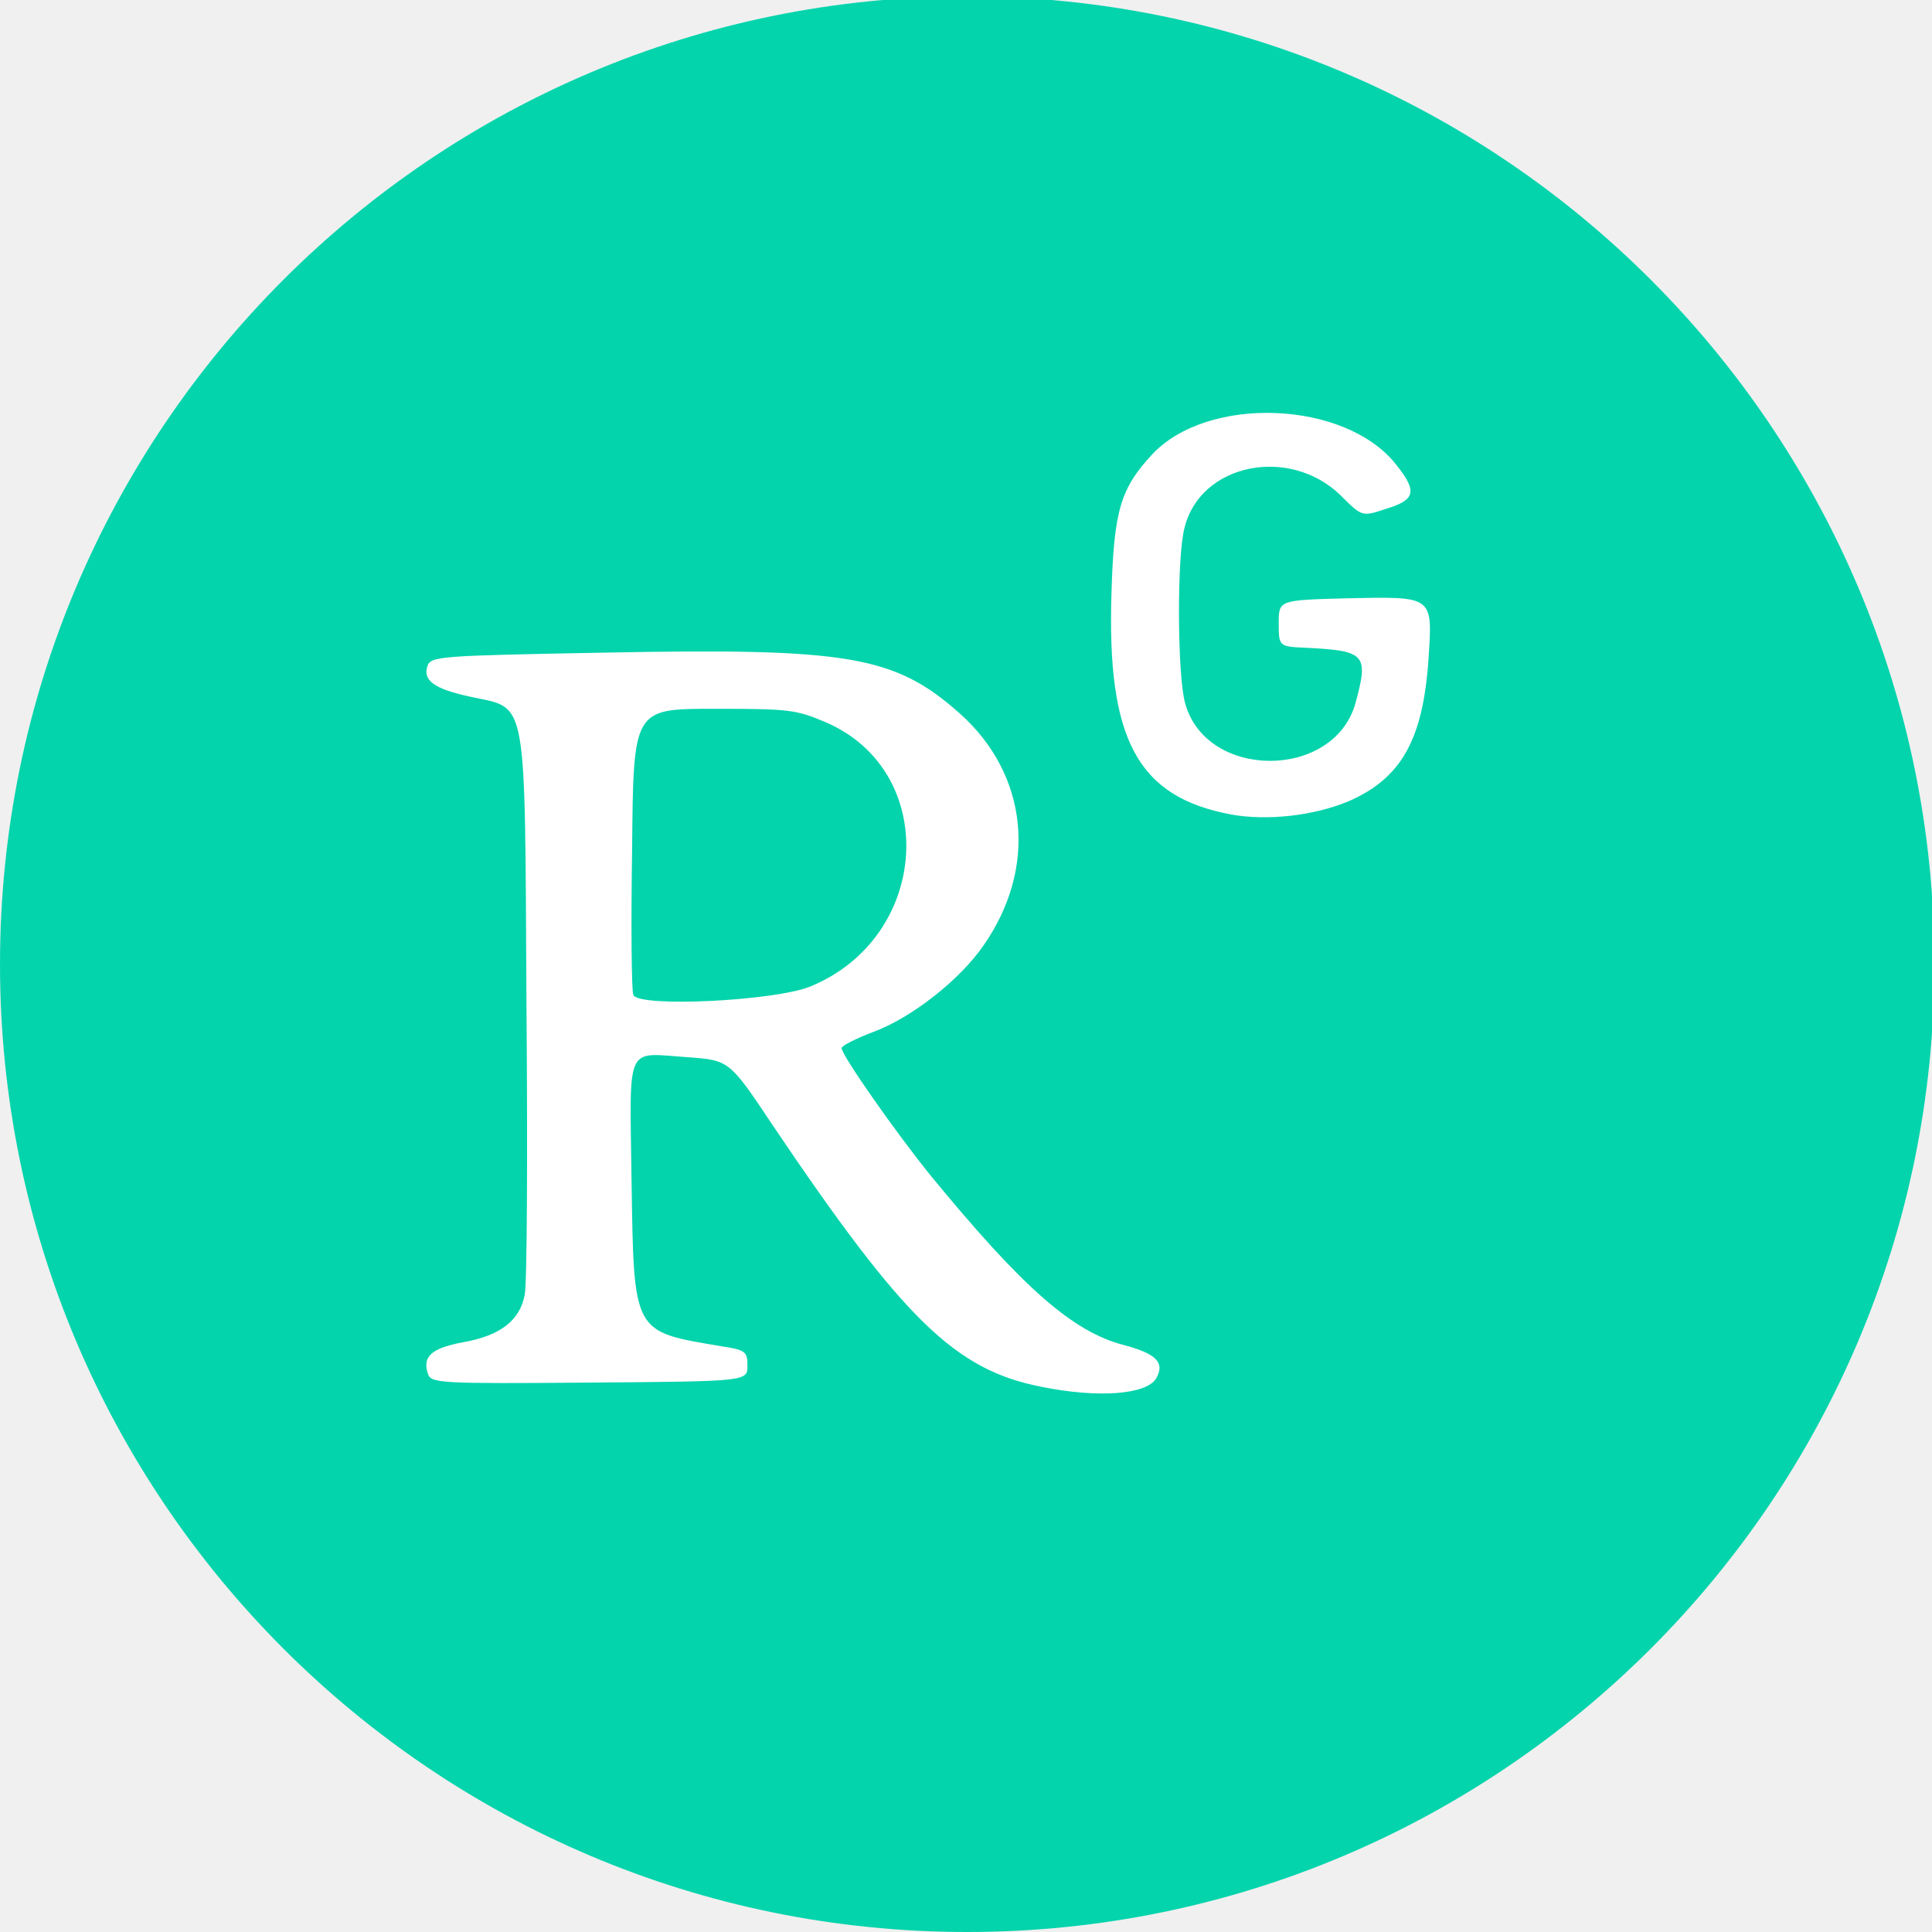
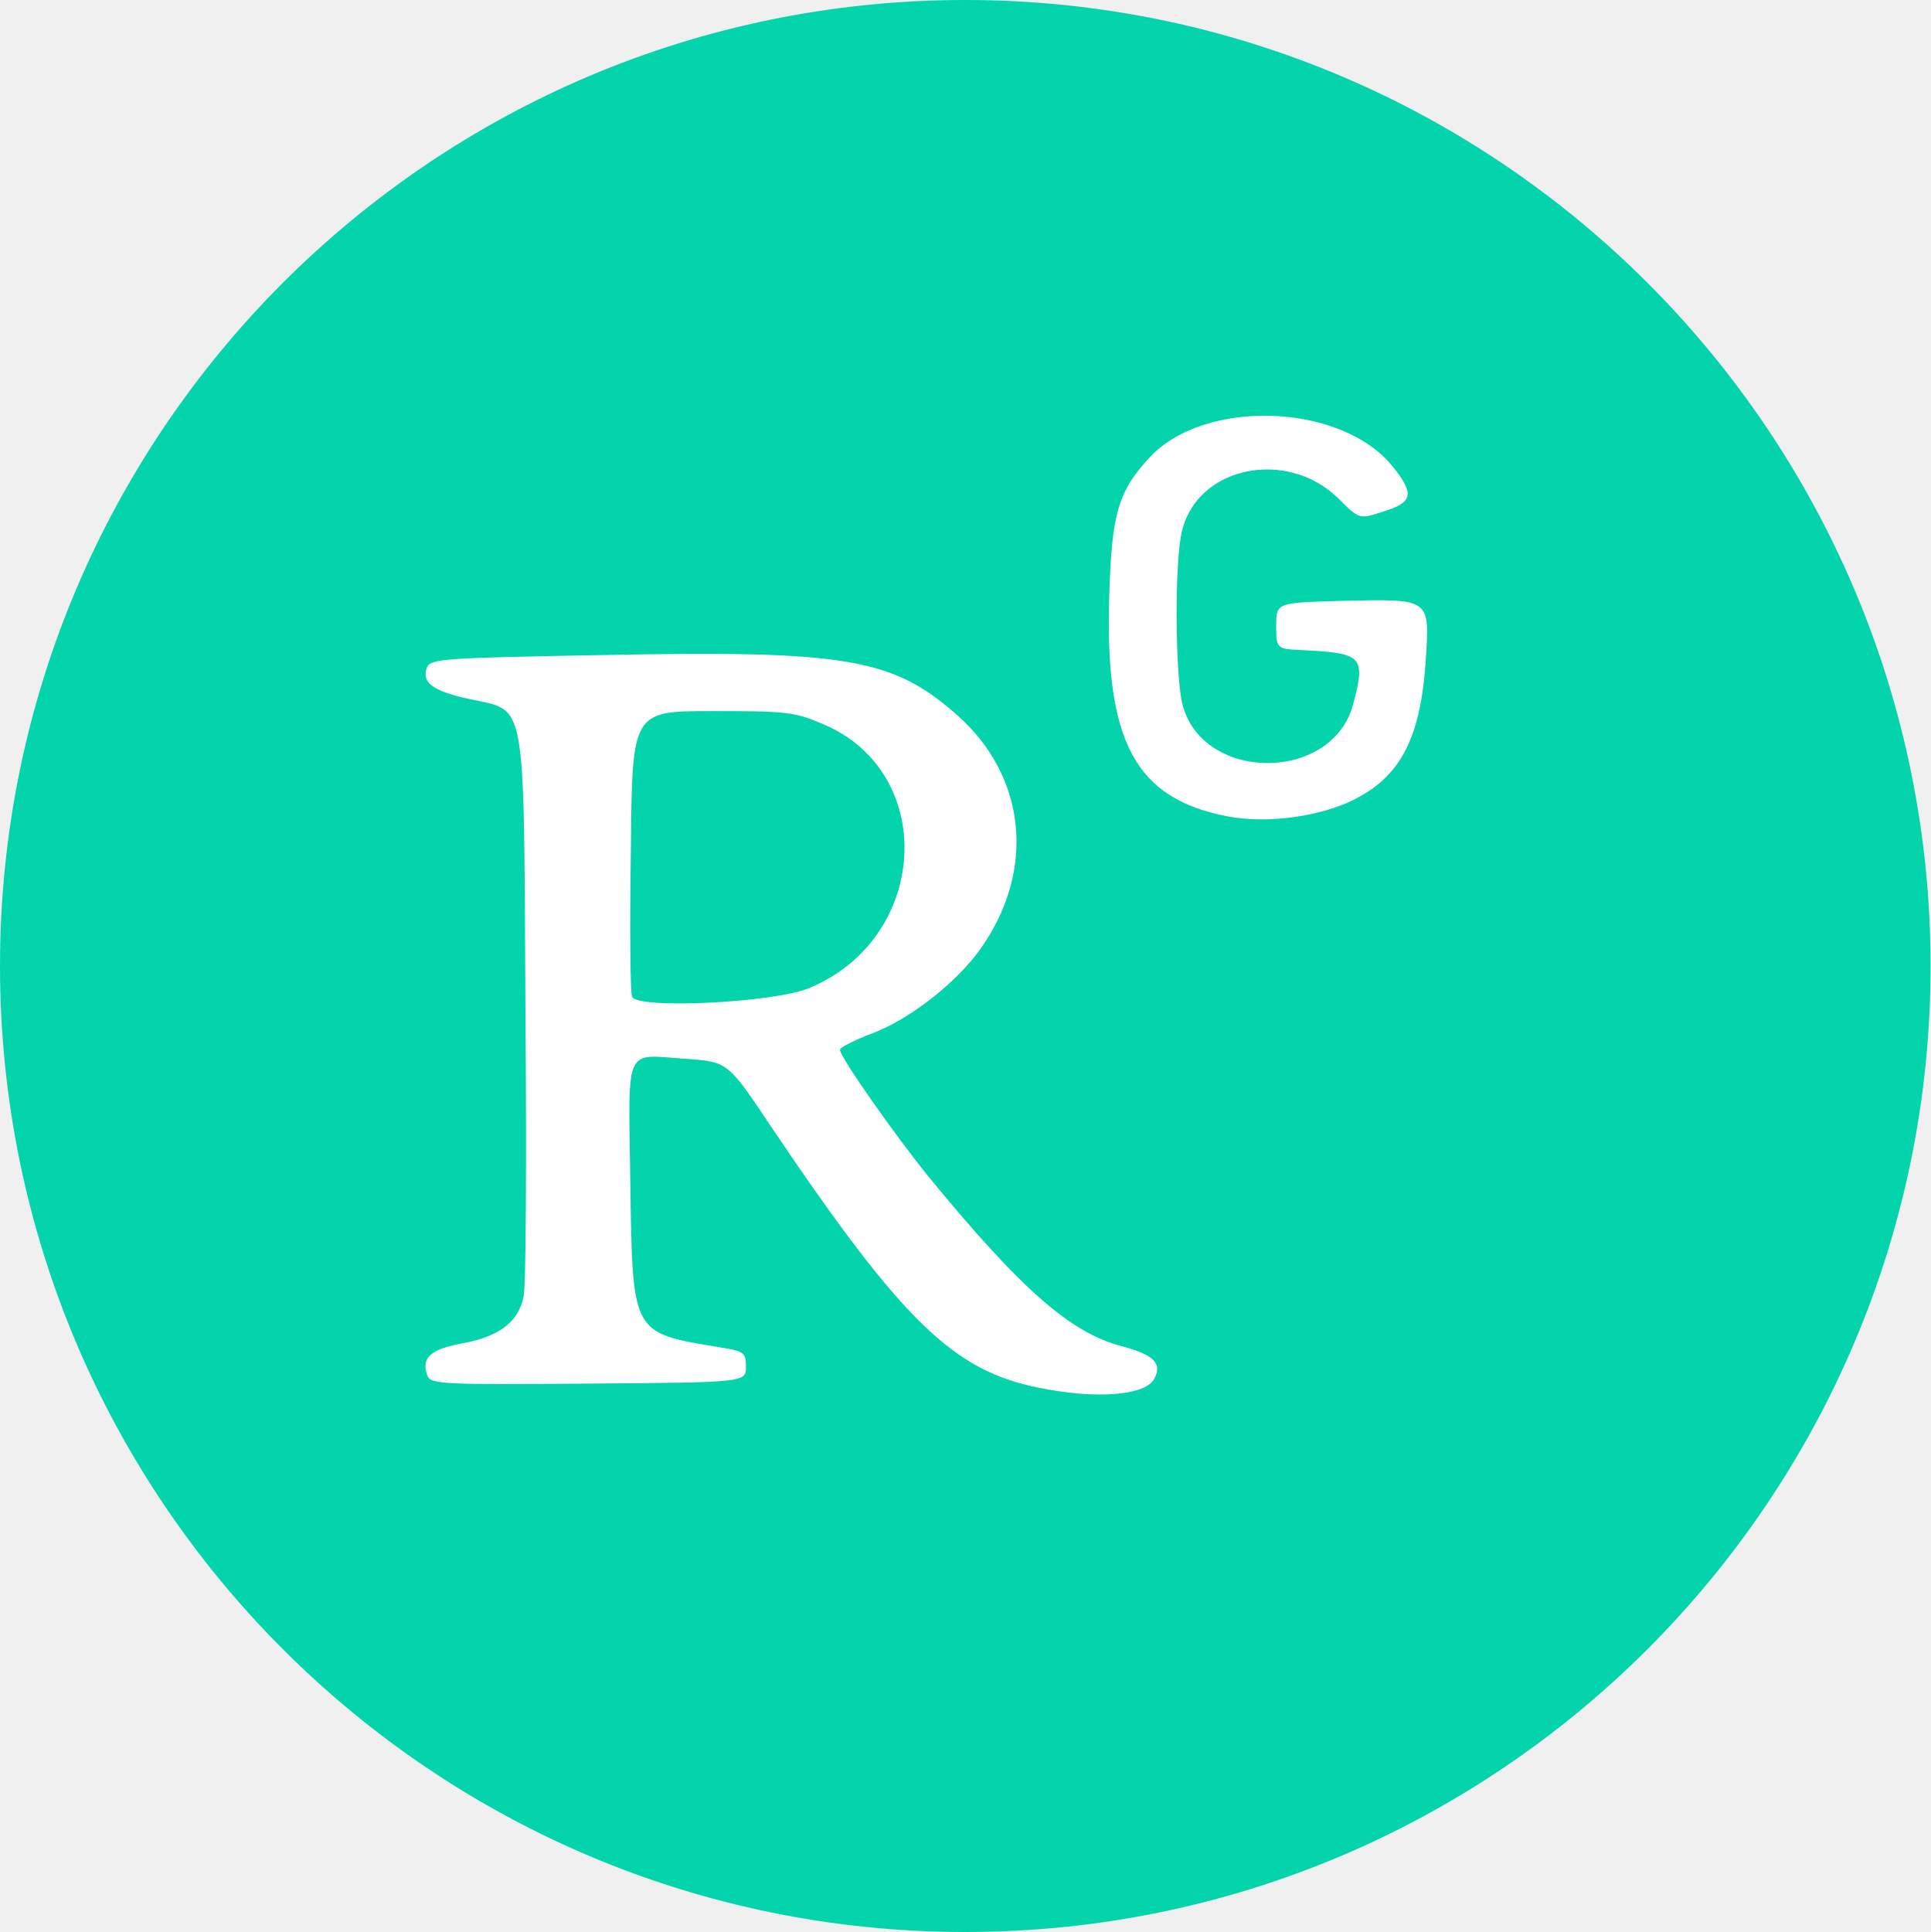
- <svg xmlns="http://www.w3.org/2000/svg" xml:space="preserve" width="32px" height="32px" version="1.1" style="shape-rendering:geometricPrecision; text-rendering:geometricPrecision; image-rendering:optimizeQuality; fill-rule:evenodd; clip-rule:evenodd" viewBox="0 0 32 32">
+ <svg xmlns="http://www.w3.org/2000/svg" xml:space="preserve" version="1.1" style="shape-rendering:geometricPrecision; text-rendering:geometricPrecision; image-rendering:optimizeQuality; fill-rule:evenodd; clip-rule:evenodd" viewBox="0 -0.06 32.04 32.06">
  <defs>
-     <style type="text/css">
-    
-     .fil0 {fill:#04D4AC;fill-rule:nonzero}
-     .fil1 {fill:white;fill-rule:nonzero}
-    
-   </style>
+     <style type="text/css">         .fil0 {fill:#04D4AC;fill-rule:nonzero}     .fil1 {fill:white;fill-rule:nonzero}       </style>
  </defs>
  <g id="Capa_x0020_1">
    <path class="fil0" d="M32.04 15.97c0,8.85 -7.18,16.03 -16.02,16.03 -8.85,0 -16.02,-7.18 -16.02,-16.03 0,-8.85 7.17,-16.03 16.02,-16.03 8.84,0 16.02,7.18 16.02,16.03zm-14.79 7c-1.43,-0.28 -2.28,-1.11 -4.45,-4.33 -0.72,-1.08 -0.72,-1.08 -1.42,-1.13 -1.03,-0.07 -0.95,-0.25 -0.92,2.02 0.04,2.58 0.01,2.52 1.5,2.77 0.39,0.06 0.42,0.09 0.42,0.32 0,0.26 0,0.26 -2.62,0.28 -2.46,0.02 -2.62,0.01 -2.67,-0.14 -0.1,-0.29 0.05,-0.43 0.59,-0.53 0.61,-0.11 0.93,-0.36 1.01,-0.78 0.04,-0.16 0.05,-2.32 0.03,-4.8 -0.03,-5.21 0.03,-4.9 -0.93,-5.11 -0.6,-0.13 -0.79,-0.27 -0.71,-0.51 0.06,-0.16 0.19,-0.17 2.92,-0.22 4.06,-0.08 4.82,0.05 5.9,1.01 1.13,1.01 1.29,2.55 0.39,3.84 -0.4,0.58 -1.2,1.2 -1.82,1.43 -0.29,0.11 -0.53,0.23 -0.53,0.27 0,0.12 0.92,1.43 1.49,2.13 1.52,1.85 2.34,2.57 3.19,2.79 0.53,0.14 0.68,0.29 0.53,0.55 -0.16,0.27 -0.96,0.33 -1.9,0.14zm-3.83 -6.63c2,-0.82 2.15,-3.57 0.25,-4.38 -0.49,-0.21 -0.62,-0.22 -1.85,-0.22 -1.33,0 -1.33,0 -1.35,2.31 -0.02,1.27 -0.01,2.37 0.02,2.43 0.09,0.21 2.34,0.1 2.93,-0.14zm6.97 -2.85c-1.55,-0.29 -2.06,-1.24 -1.98,-3.68 0.04,-1.35 0.15,-1.72 0.67,-2.28 0.92,-0.99 3.2,-0.9 4.04,0.16 0.36,0.45 0.33,0.59 -0.17,0.74 -0.39,0.13 -0.39,0.13 -0.75,-0.23 -0.85,-0.82 -2.32,-0.52 -2.58,0.54 -0.13,0.47 -0.12,2.46 0.01,2.91 0.35,1.27 2.46,1.27 2.82,0 0.22,-0.81 0.17,-0.87 -0.8,-0.92 -0.47,-0.02 -0.47,-0.02 -0.47,-0.41 0,-0.38 0,-0.38 1.12,-0.41 1.45,-0.03 1.43,-0.05 1.36,1.01 -0.09,1.33 -0.45,1.97 -1.32,2.35 -0.57,0.24 -1.35,0.33 -1.95,0.22z" />
    <path class="fil1" d="M17.25 22.97c-1.43,-0.28 -2.28,-1.11 -4.45,-4.33 -0.72,-1.08 -0.72,-1.08 -1.42,-1.13 -1.03,-0.07 -0.95,-0.25 -0.92,2.02 0.04,2.58 0.01,2.52 1.5,2.77 0.39,0.06 0.42,0.09 0.42,0.32 0,0.26 0,0.26 -2.62,0.28 -2.46,0.02 -2.62,0.01 -2.67,-0.14 -0.1,-0.29 0.05,-0.43 0.59,-0.53 0.61,-0.11 0.93,-0.36 1.01,-0.78 0.04,-0.16 0.05,-2.32 0.03,-4.8 -0.03,-5.21 0.03,-4.9 -0.93,-5.11 -0.6,-0.13 -0.79,-0.27 -0.71,-0.51 0.06,-0.16 0.19,-0.17 2.92,-0.22 4.06,-0.08 4.82,0.05 5.9,1.01 1.13,1.01 1.29,2.55 0.39,3.84 -0.4,0.58 -1.2,1.2 -1.82,1.43 -0.29,0.11 -0.53,0.23 -0.53,0.27 0,0.12 0.92,1.43 1.49,2.13 1.52,1.85 2.34,2.57 3.19,2.79 0.53,0.14 0.68,0.29 0.53,0.55 -0.16,0.27 -0.96,0.33 -1.9,0.14zm-3.83 -6.63c2,-0.82 2.15,-3.57 0.25,-4.38 -0.49,-0.21 -0.62,-0.22 -1.85,-0.22 -1.33,0 -1.33,0 -1.35,2.31 -0.02,1.27 -0.01,2.37 0.02,2.43 0.09,0.21 2.34,0.1 2.93,-0.14zm6.97 -2.85c-1.55,-0.29 -2.06,-1.24 -1.98,-3.68 0.04,-1.35 0.15,-1.72 0.67,-2.28 0.92,-0.99 3.2,-0.9 4.04,0.16 0.36,0.45 0.33,0.59 -0.17,0.74 -0.39,0.13 -0.39,0.13 -0.75,-0.23 -0.85,-0.82 -2.32,-0.52 -2.58,0.54 -0.13,0.47 -0.12,2.46 0.01,2.91 0.35,1.27 2.46,1.27 2.82,0 0.22,-0.81 0.17,-0.87 -0.8,-0.92 -0.47,-0.02 -0.47,-0.02 -0.47,-0.41 0,-0.38 0,-0.38 1.12,-0.41 1.45,-0.03 1.43,-0.05 1.36,1.01 -0.09,1.33 -0.45,1.97 -1.32,2.35 -0.57,0.24 -1.35,0.33 -1.95,0.22zm0 0z" />
  </g>
</svg>
